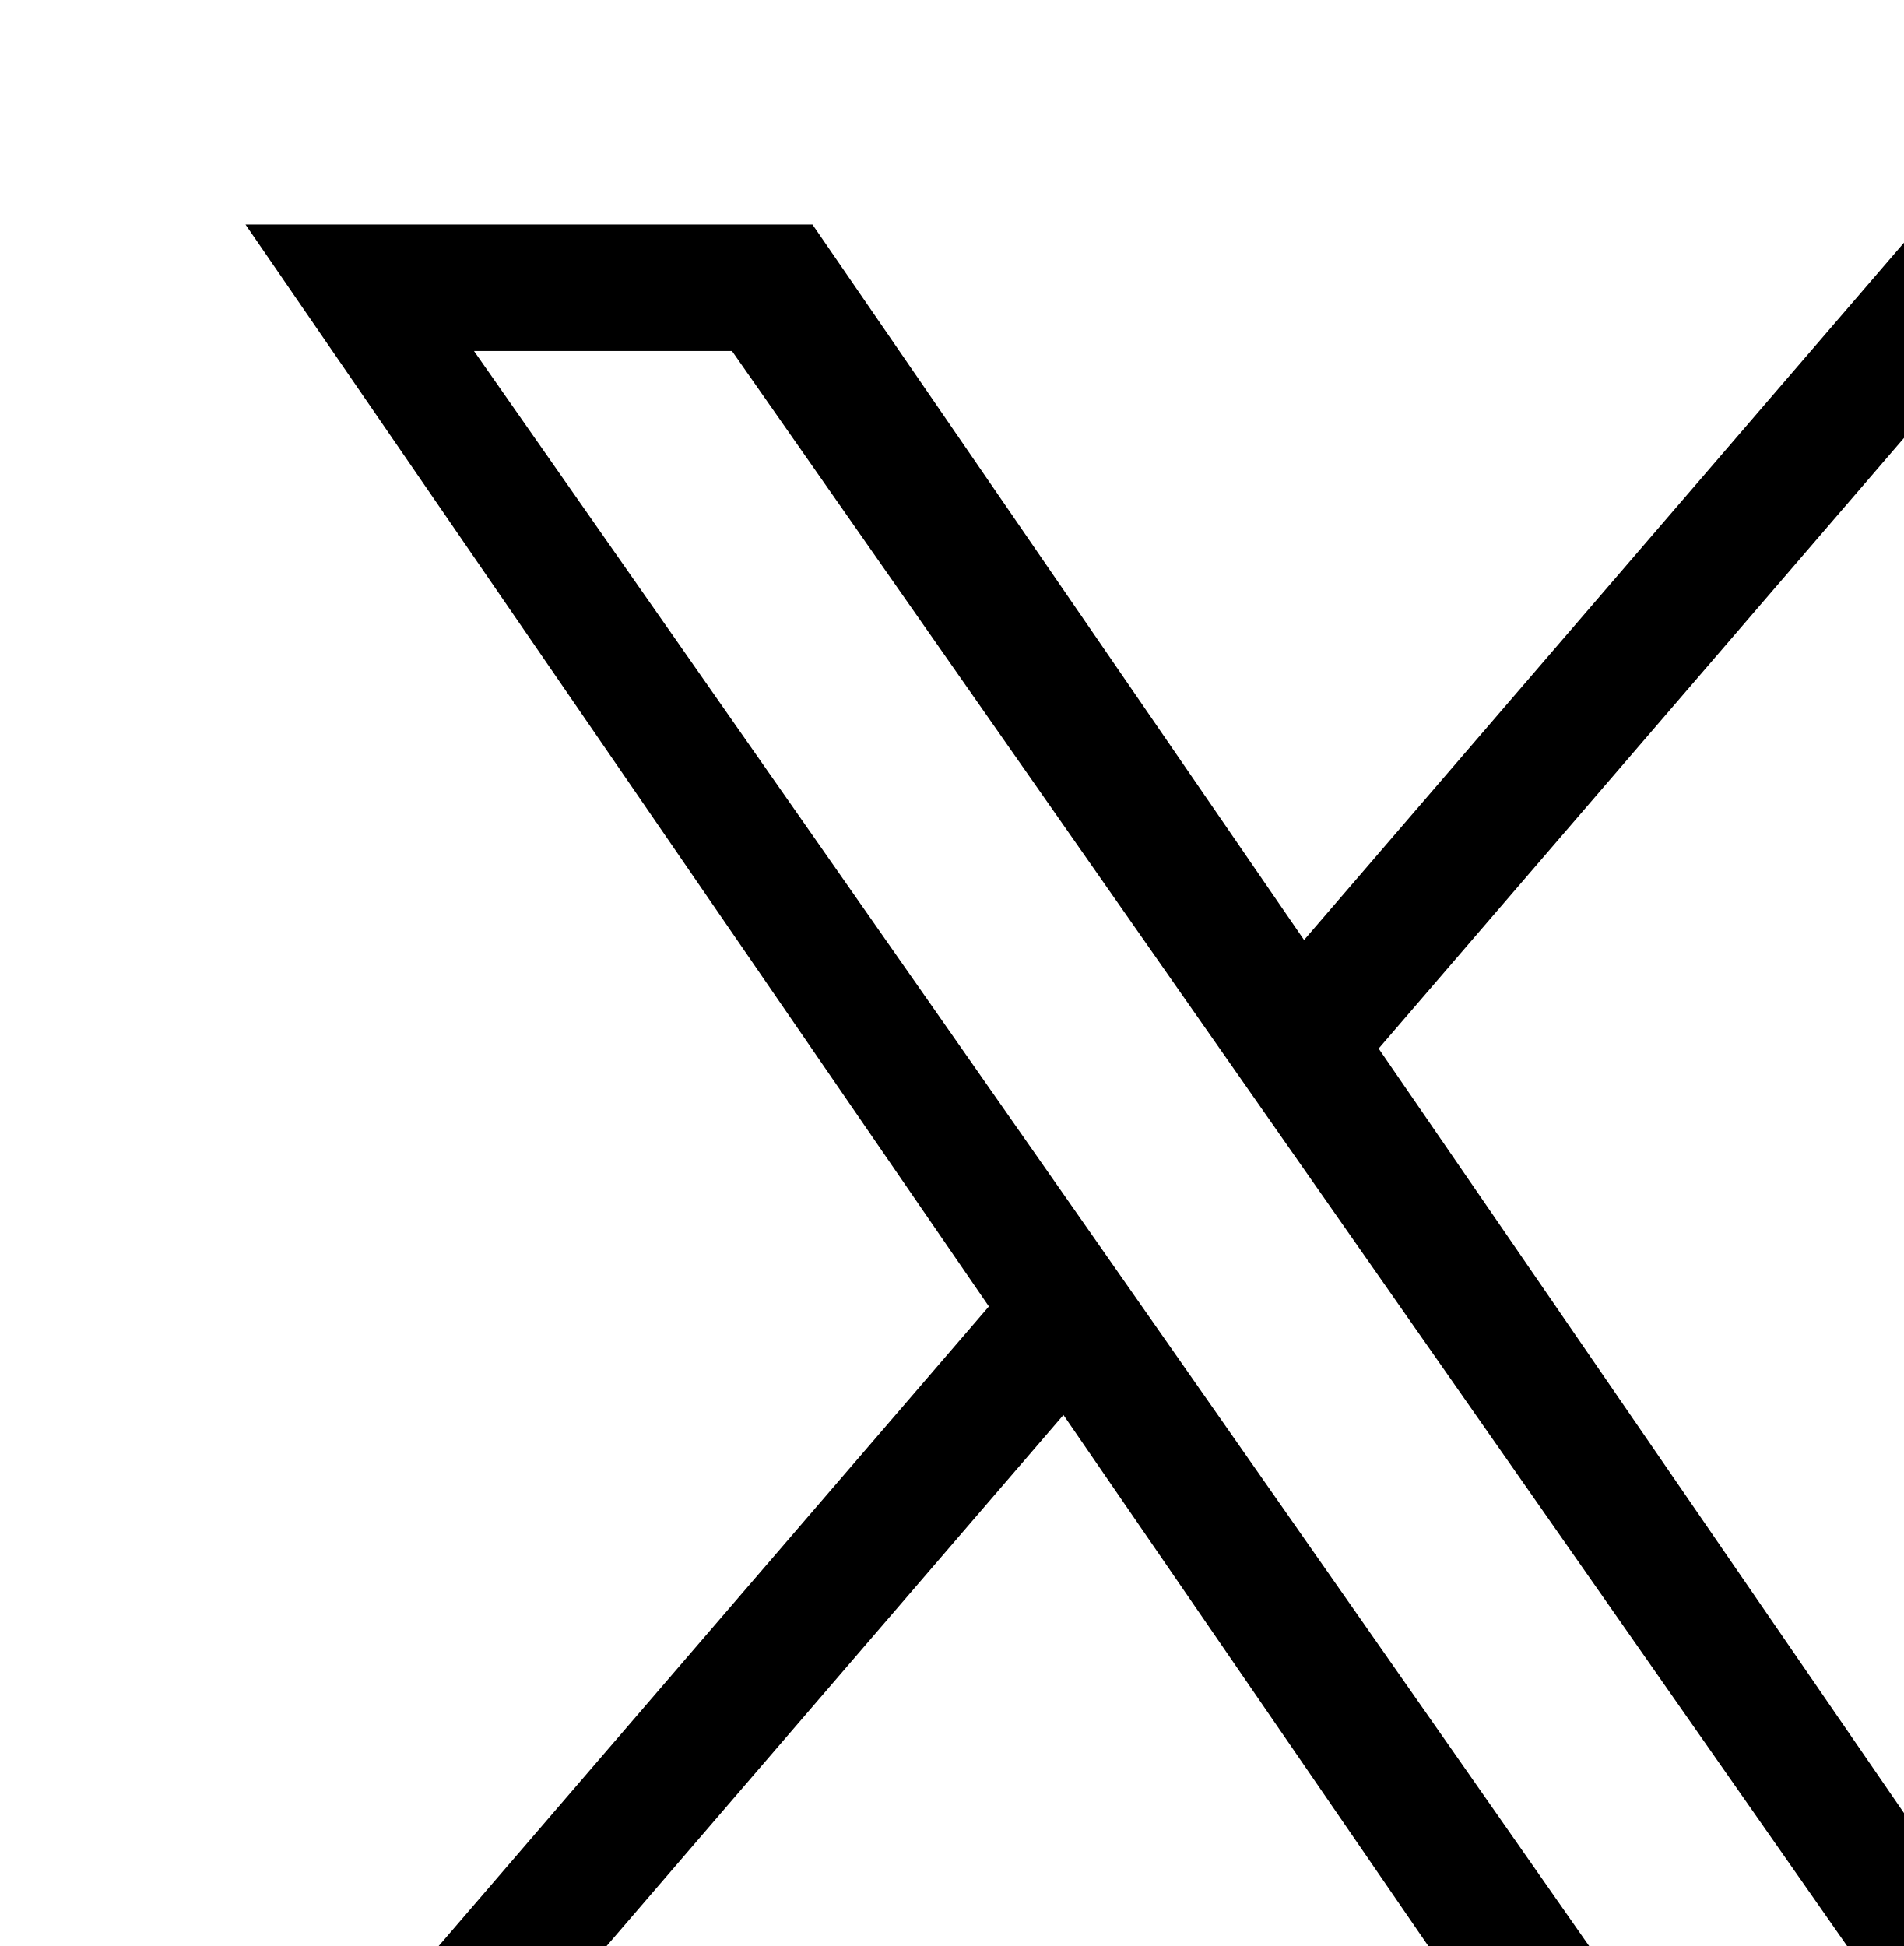
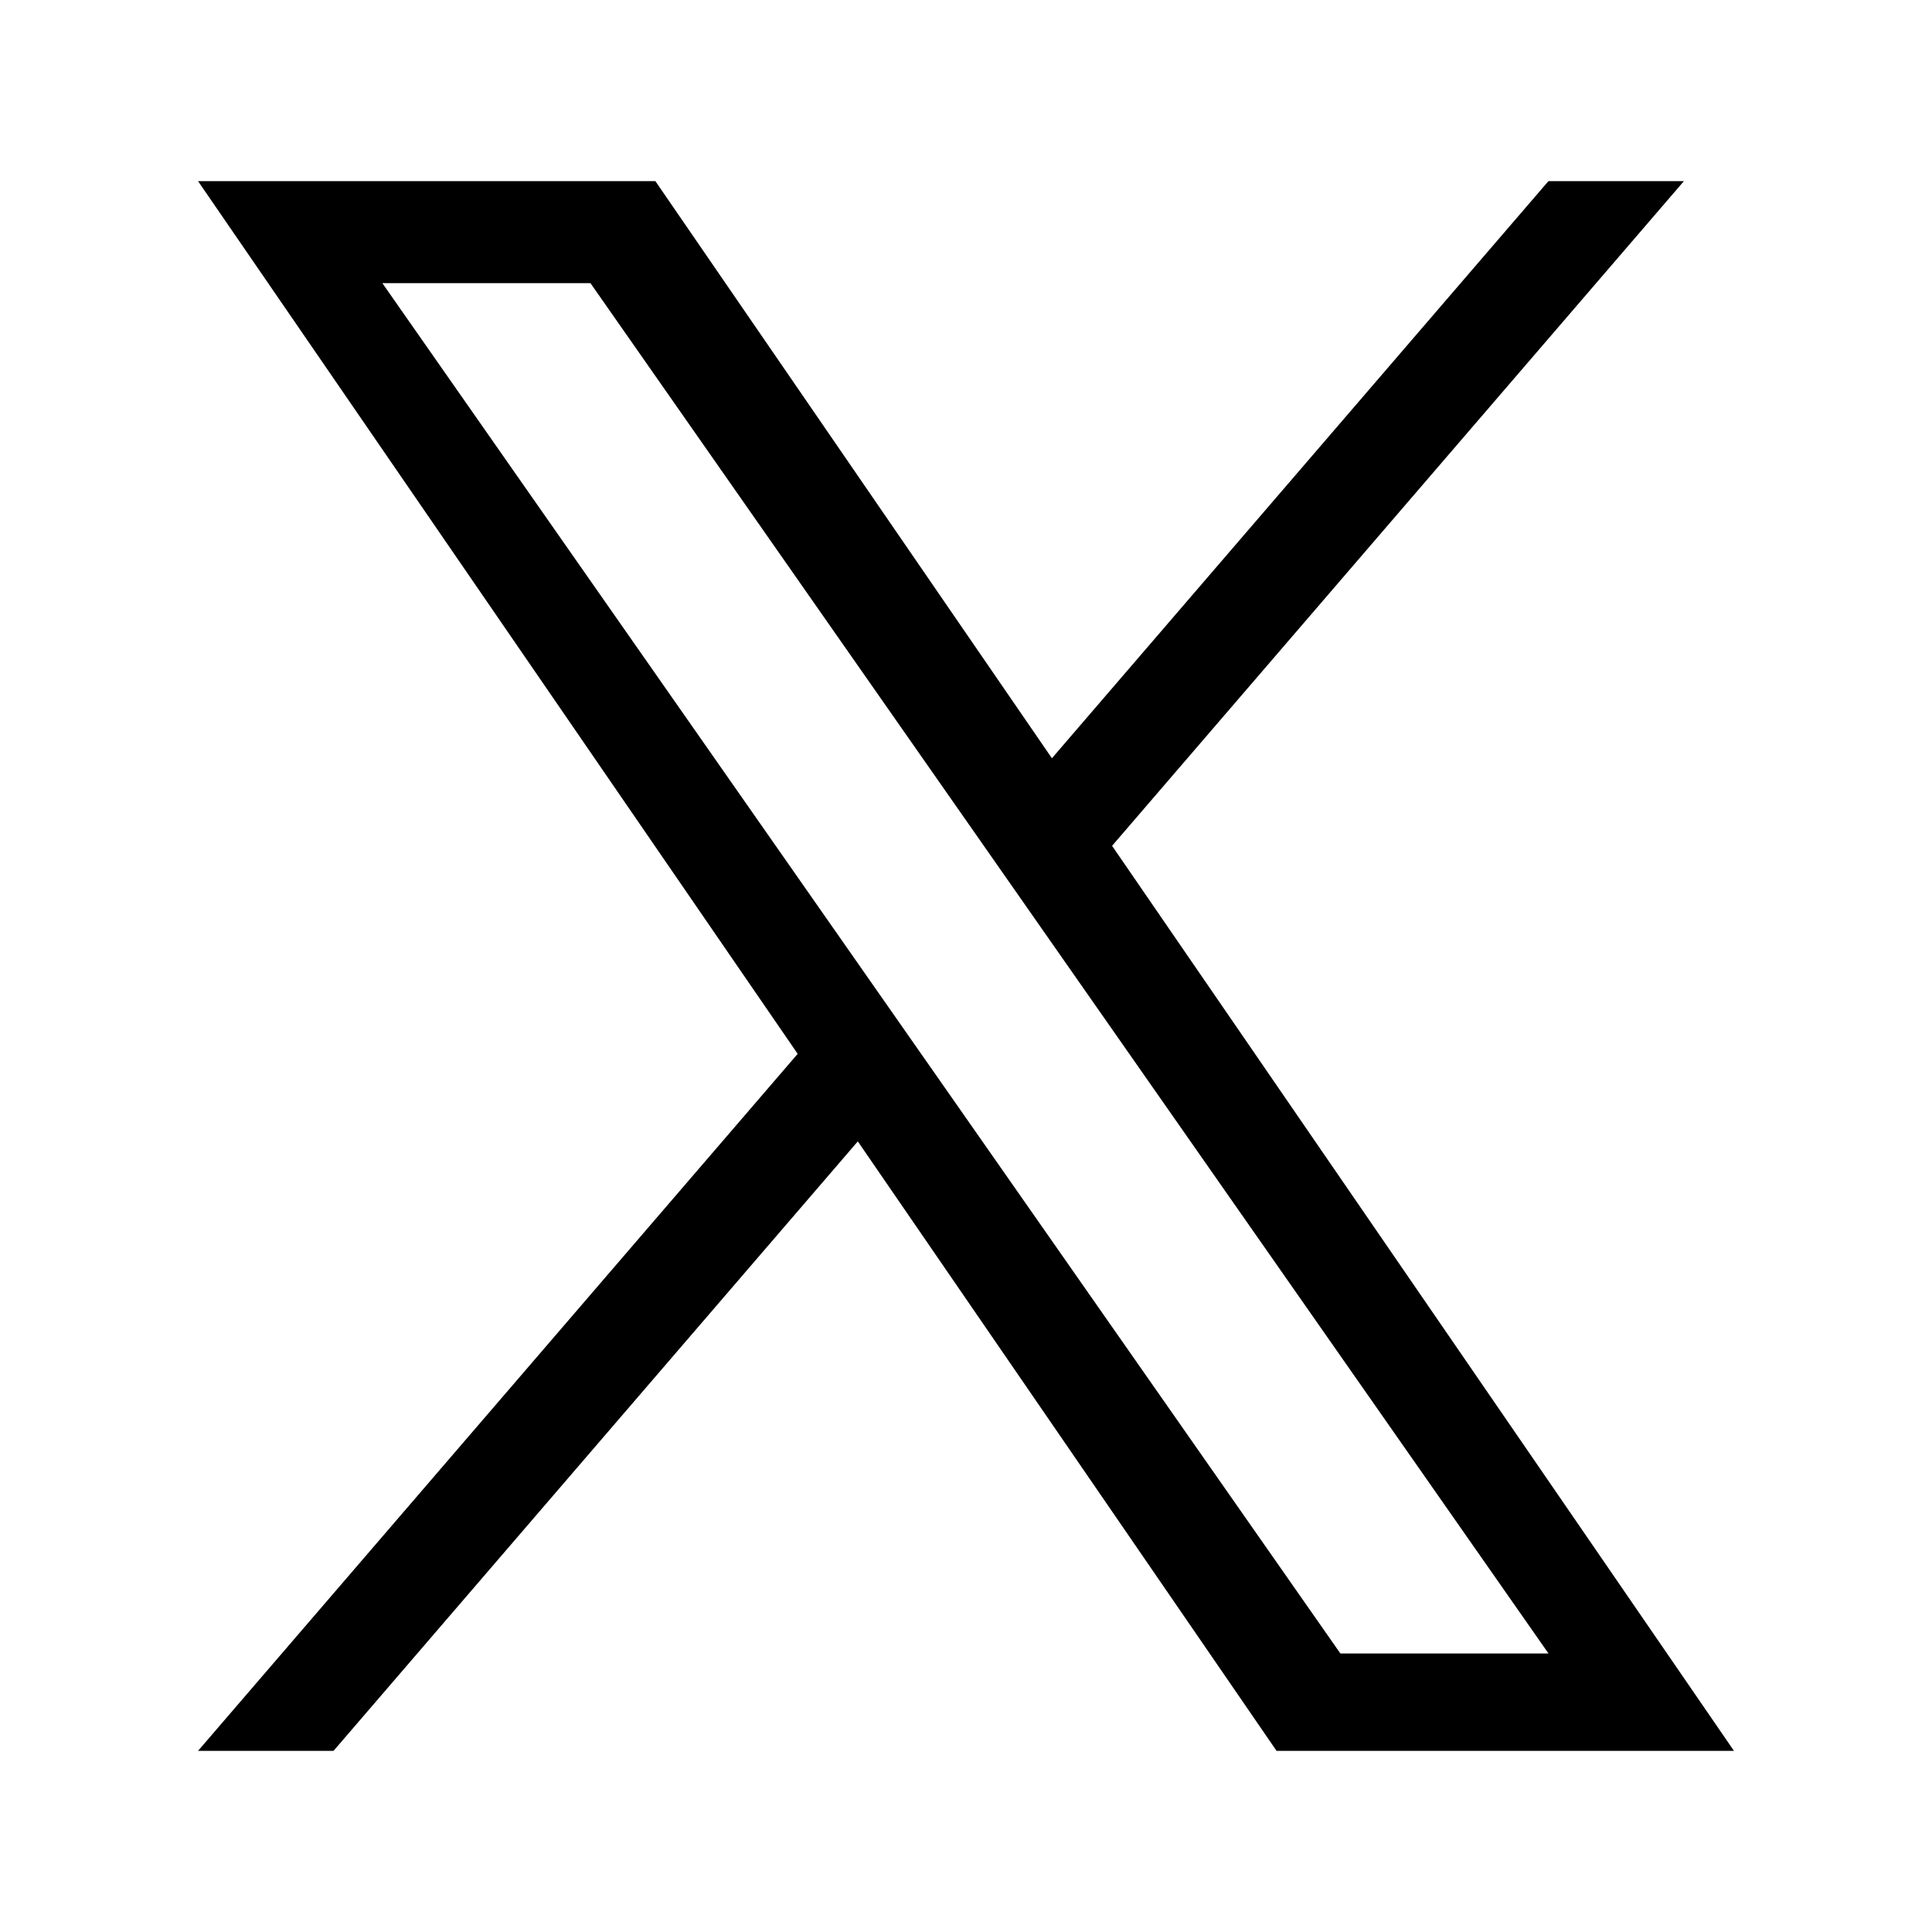
- <svg xmlns="http://www.w3.org/2000/svg">
+ <svg xmlns="http://www.w3.org/2000/svg" width="32" height="32" viewBox="0 0 32 32">
  <path d="M18.42,14.009L27.891,3h-2.244l-8.224,9.559L10.855,3H3.28l9.932,14.455L3.28,29h2.244l8.684-10.095,6.936,10.095h7.576l-10.301-14.991h0Zm-3.074,3.573l-1.006-1.439L6.333,4.69h3.447l6.462,9.243,1.006,1.439,8.4,12.015h-3.447l-6.854-9.804h0Z" />
</svg>
